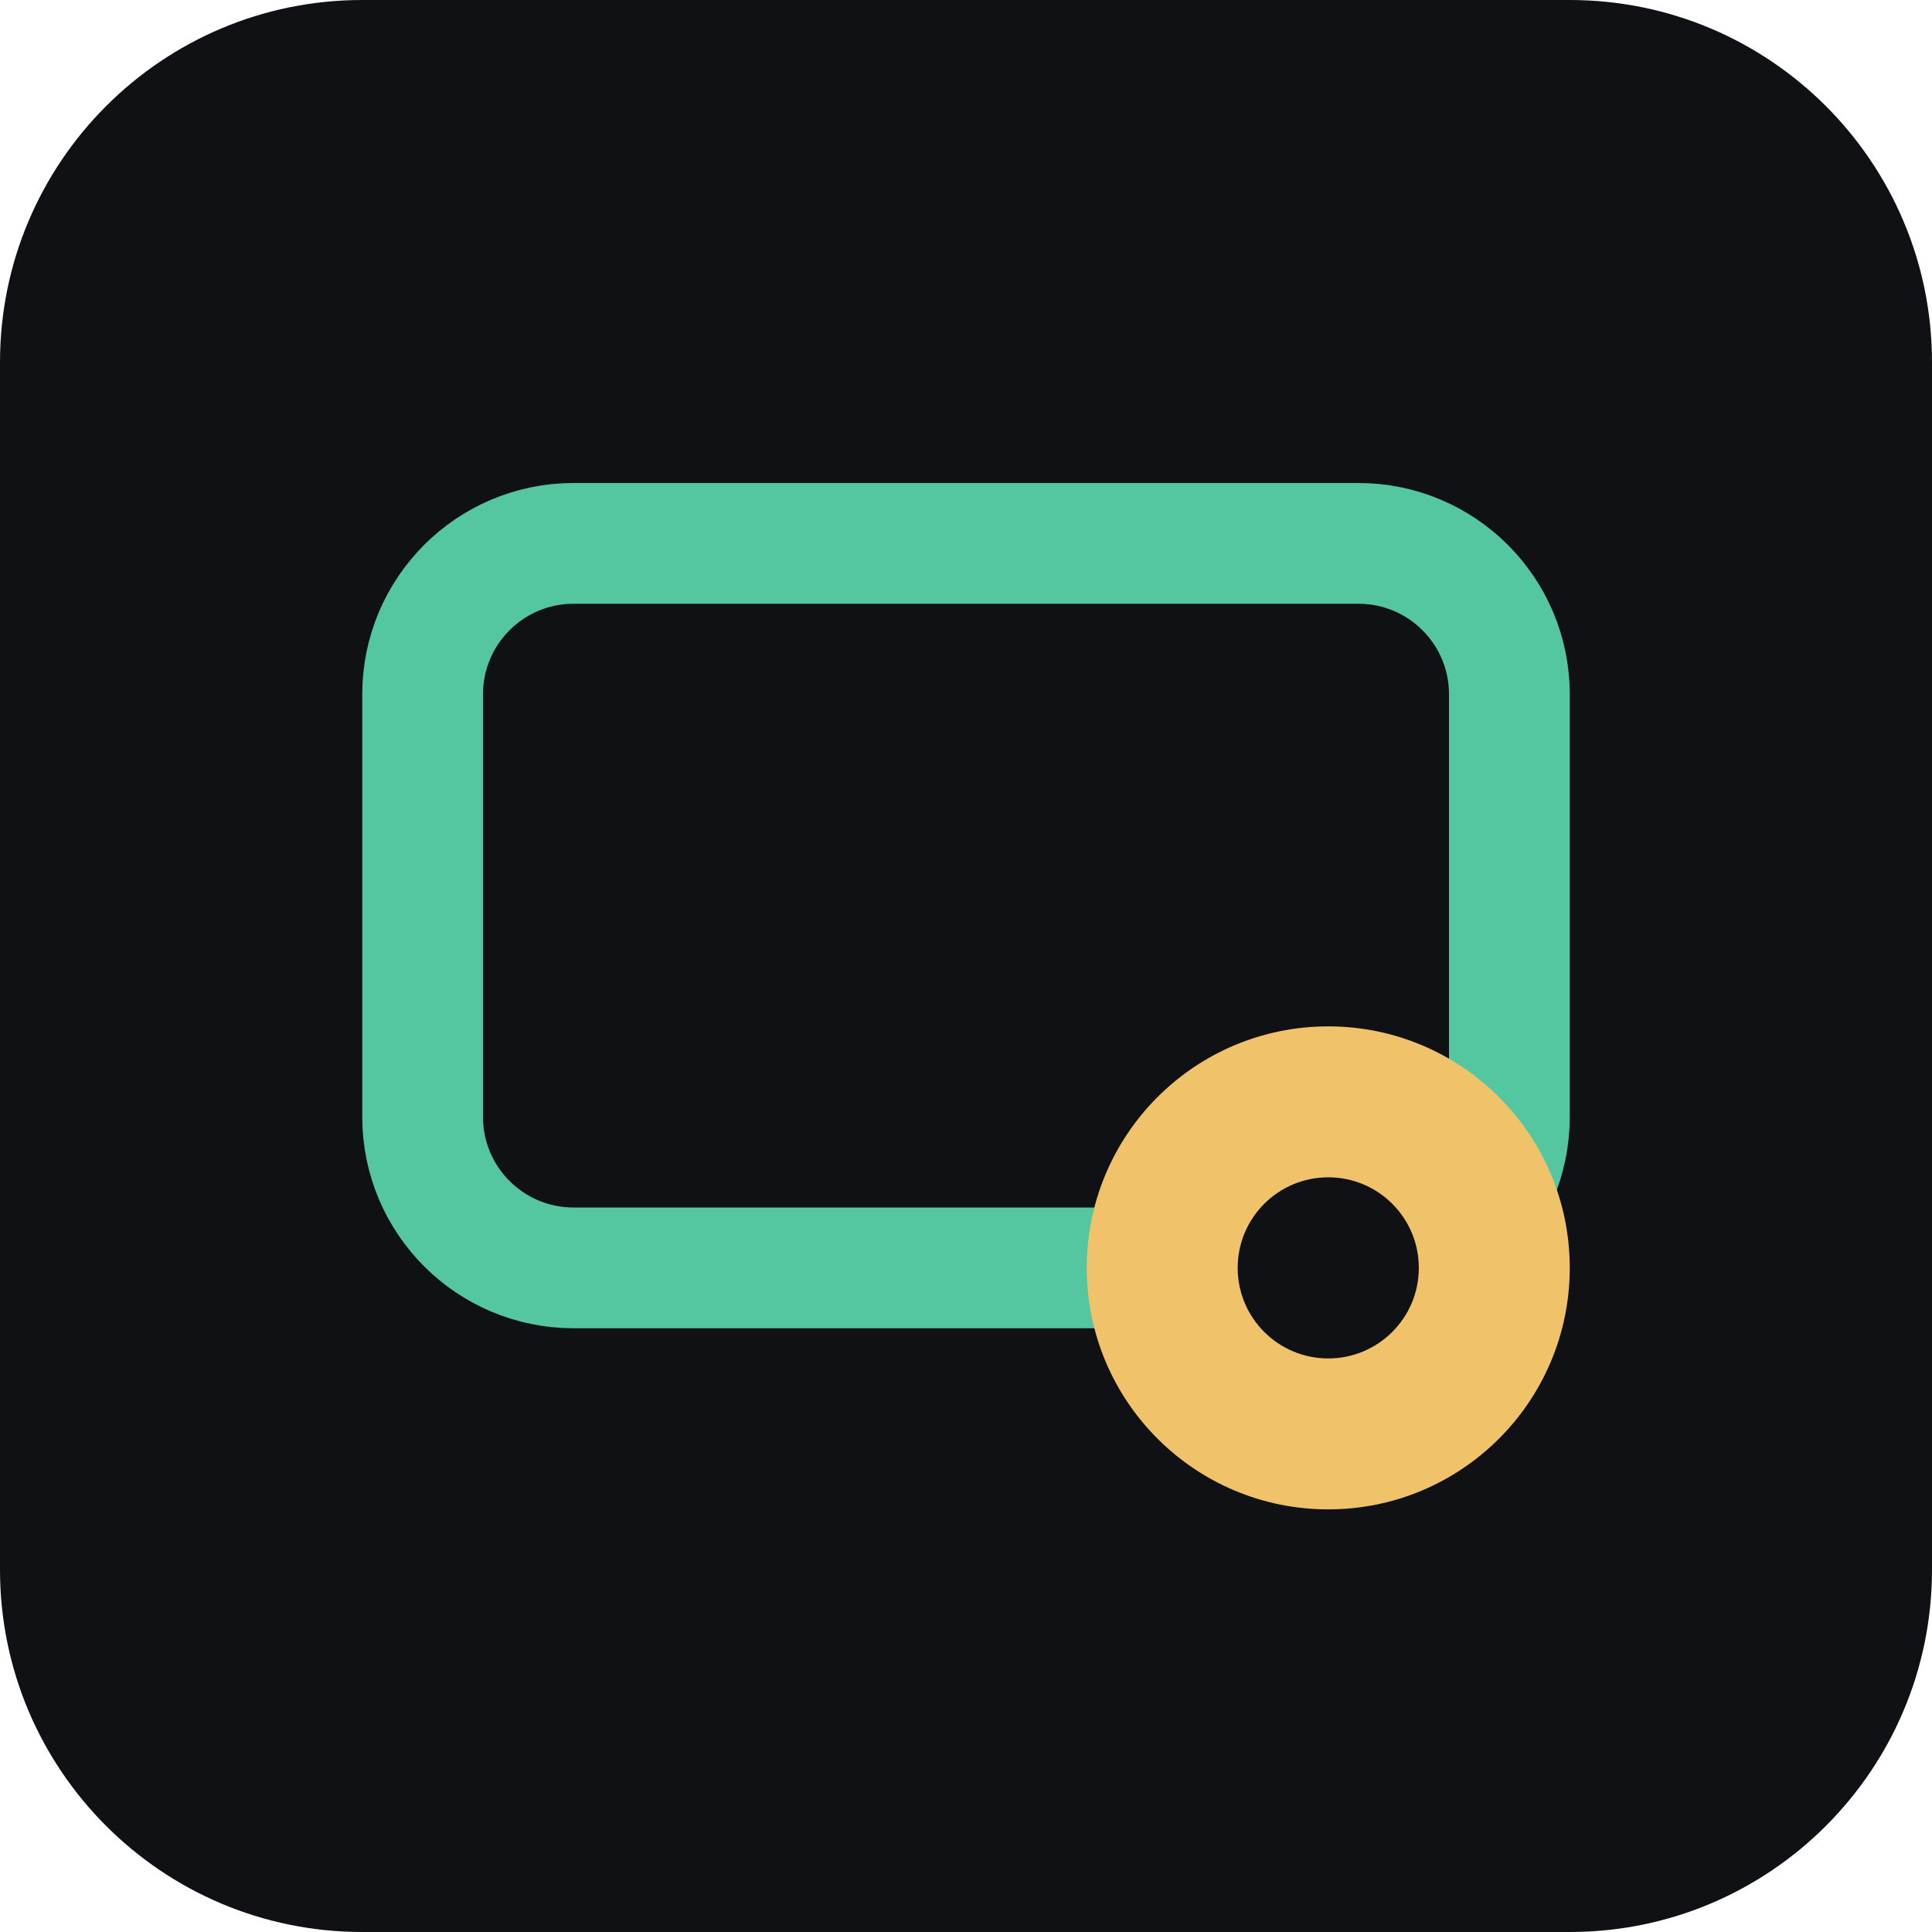
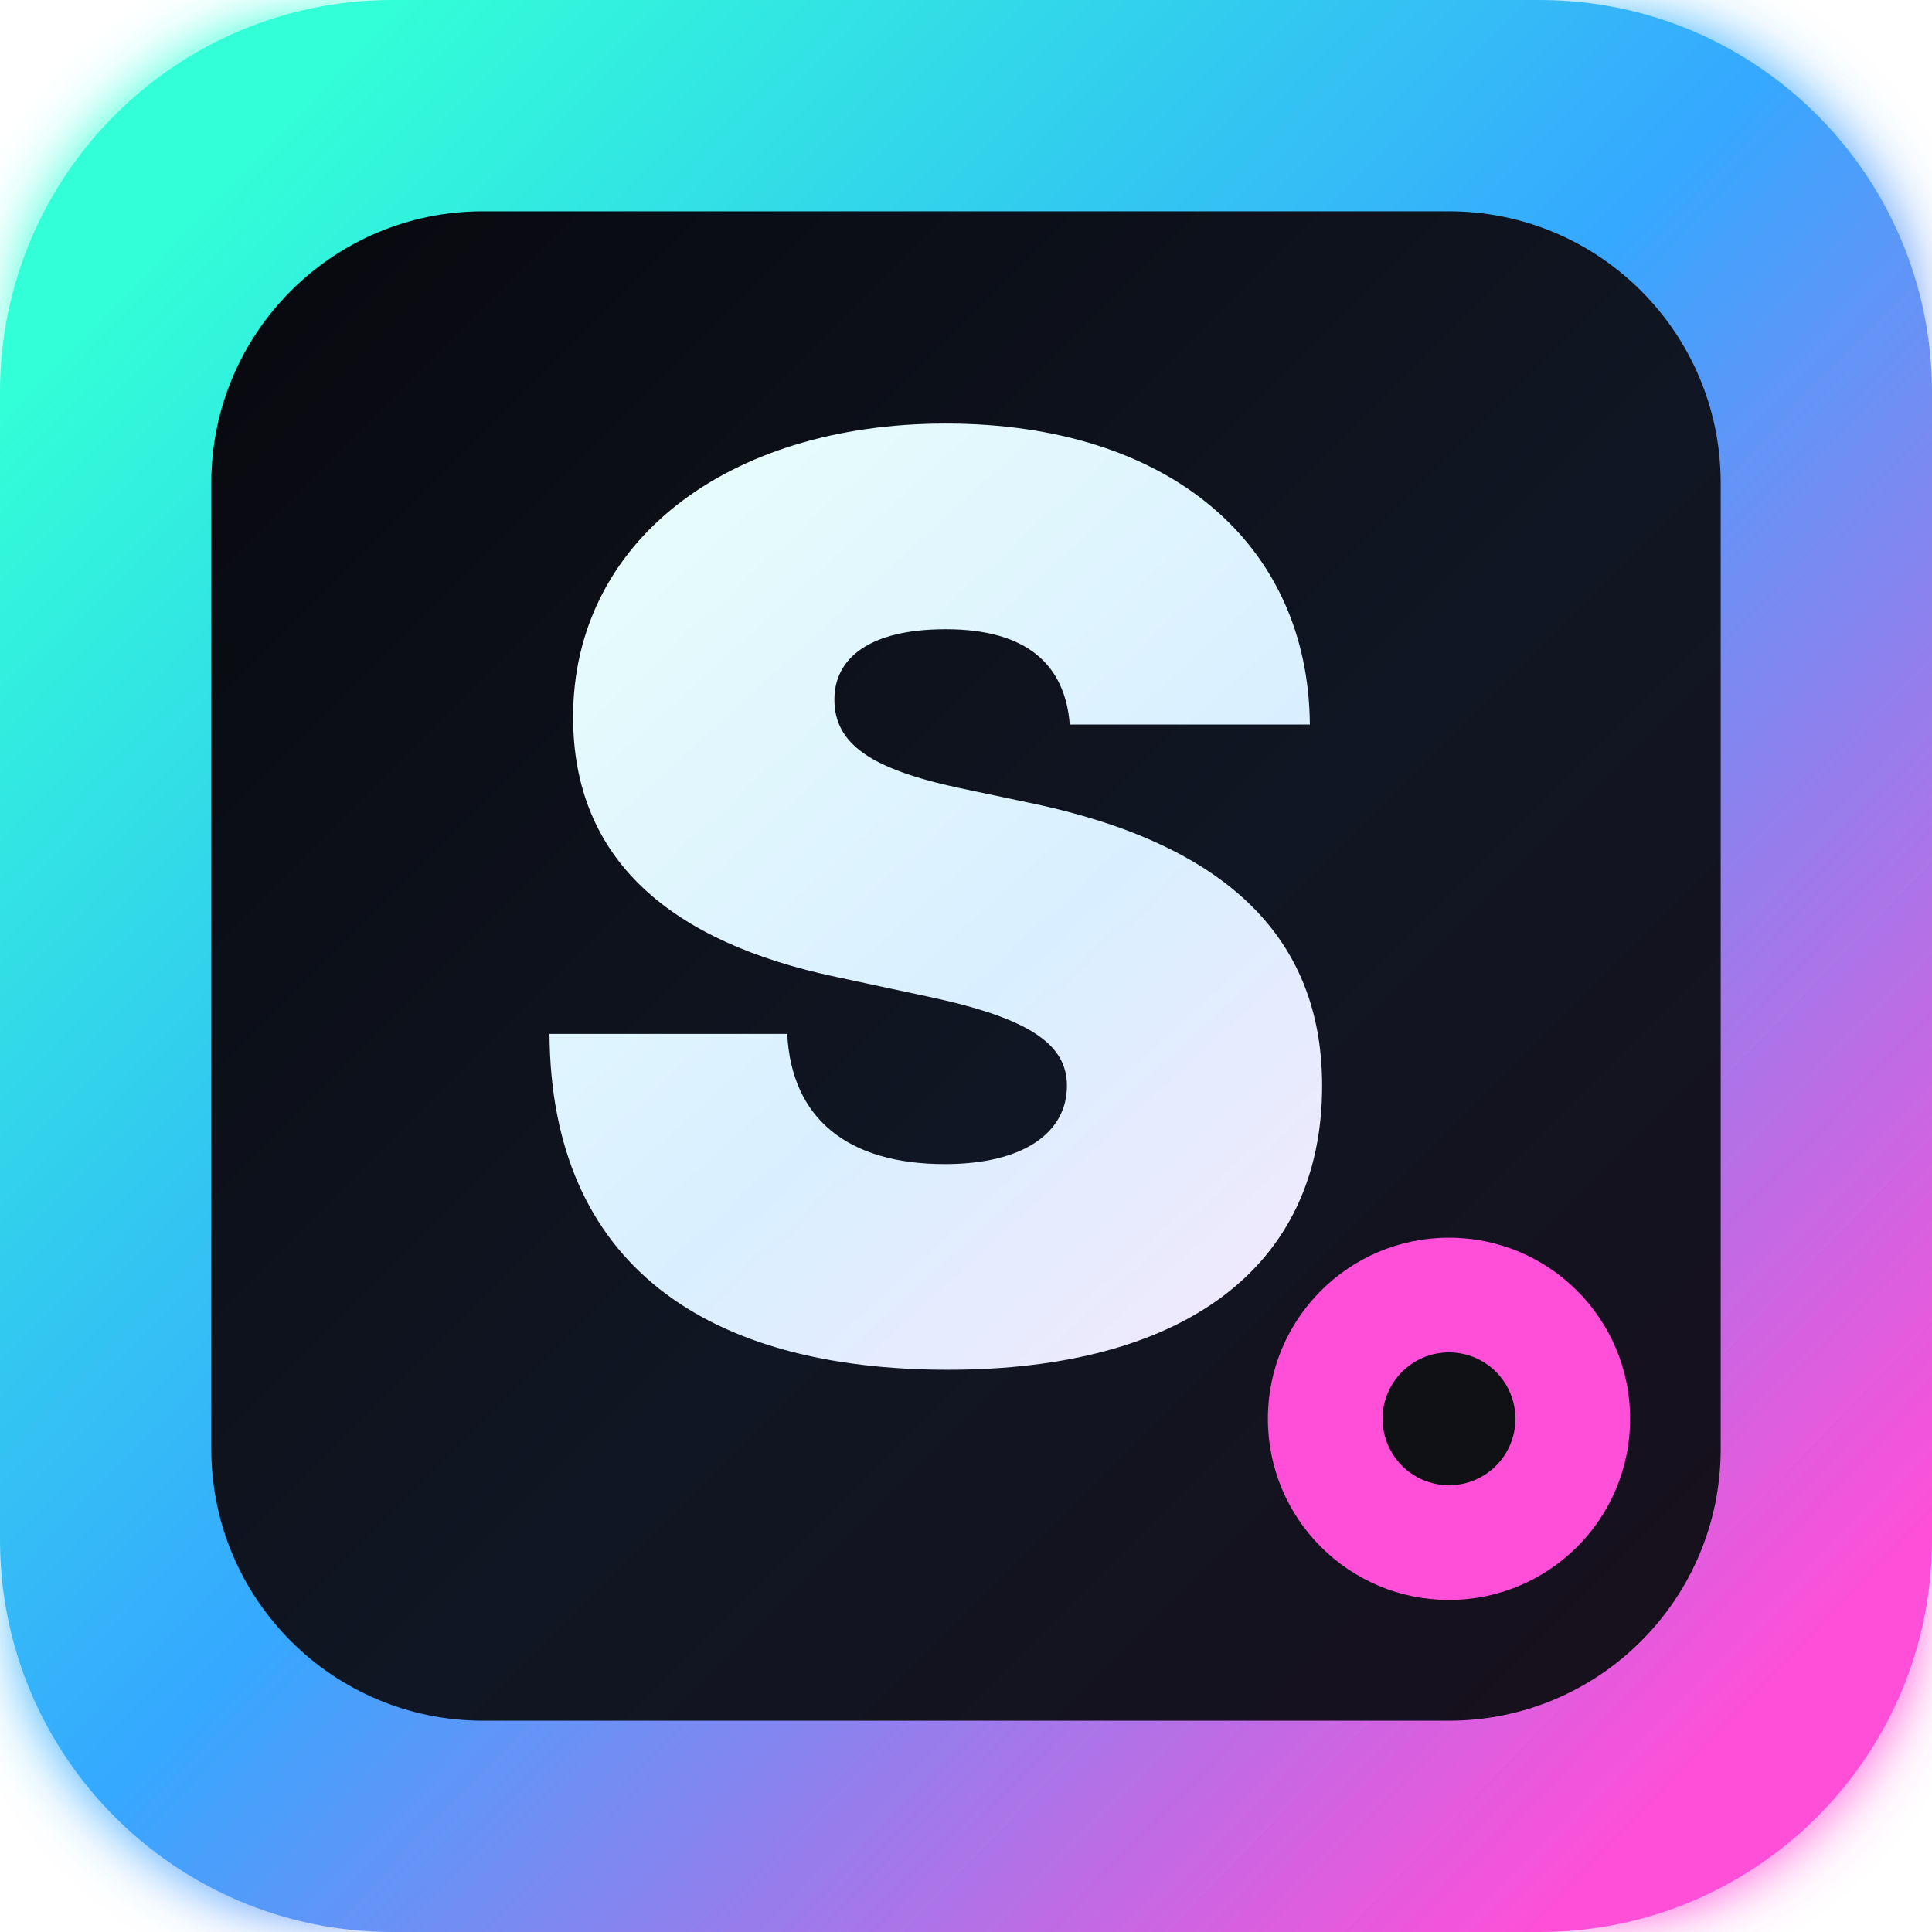
<svg xmlns="http://www.w3.org/2000/svg" viewBox="0 0 64 64" role="img" aria-label="Screen Recorder">
-   <rect width="64" height="64" rx="12" fill="#101114" />
-   <rect x="14" y="18" width="36" height="24" rx="5" fill="none" stroke="#54c6a0" stroke-width="4" />
-   <circle cx="44" cy="42" r="8" fill="#f0c36a" />
-   <circle cx="44" cy="42" r="3" fill="#101114" />
+   <defs>
+     <linearGradient id="frame" x1="6" y1="7" x2="58" y2="57" gradientUnits="userSpaceOnUse">
+       <stop offset="0" stop-color="#30ffd7" />
+       <stop offset="0.48" stop-color="#35a8ff" />
+       <stop offset="1" stop-color="#ff4fd8" />
+     </linearGradient>
+     <linearGradient id="tile" x1="10" y1="10" x2="54" y2="54" gradientUnits="userSpaceOnUse">
+       <stop offset="0" stop-color="#090a10" />
+       <stop offset="0.56" stop-color="#101623" />
+       <stop offset="1" stop-color="#17101d" />
+     </linearGradient>
+     <linearGradient id="letter" x1="17" y1="15" x2="48" y2="49" gradientUnits="userSpaceOnUse">
+       <stop offset="0" stop-color="#eafffb" />
+       <stop offset="0.52" stop-color="#d9efff" />
+       <stop offset="1" stop-color="#ffe5fb" />
+     </linearGradient>
+     <filter id="glow" x="-20%" y="-20%" width="140%" height="140%">
+       <feGaussianBlur stdDeviation="1" result="blur" />
+       <feMerge>
+         <feMergeNode in="blur" />
+         <feMergeNode in="SourceGraphic" />
+       </feMerge>
+     </filter>
+   </defs>
+   <rect width="64" height="64" rx="13" fill="url(#frame)" filter="url(#glow)" />
+   <rect x="7" y="7" width="50" height="50" rx="9" fill="url(#tile)" />
+   <text x="31" y="45" fill="url(#letter)" font-family="Inter, ui-sans-serif, system-ui, -apple-system, BlinkMacSystemFont, 'Segoe UI', sans-serif" font-size="42" font-weight="900" text-anchor="middle">S</text>
+   <circle cx="48" cy="47" r="6" fill="#ff4fd8" />
+   <circle cx="48" cy="47" r="2.2" fill="#101114" />
</svg>
